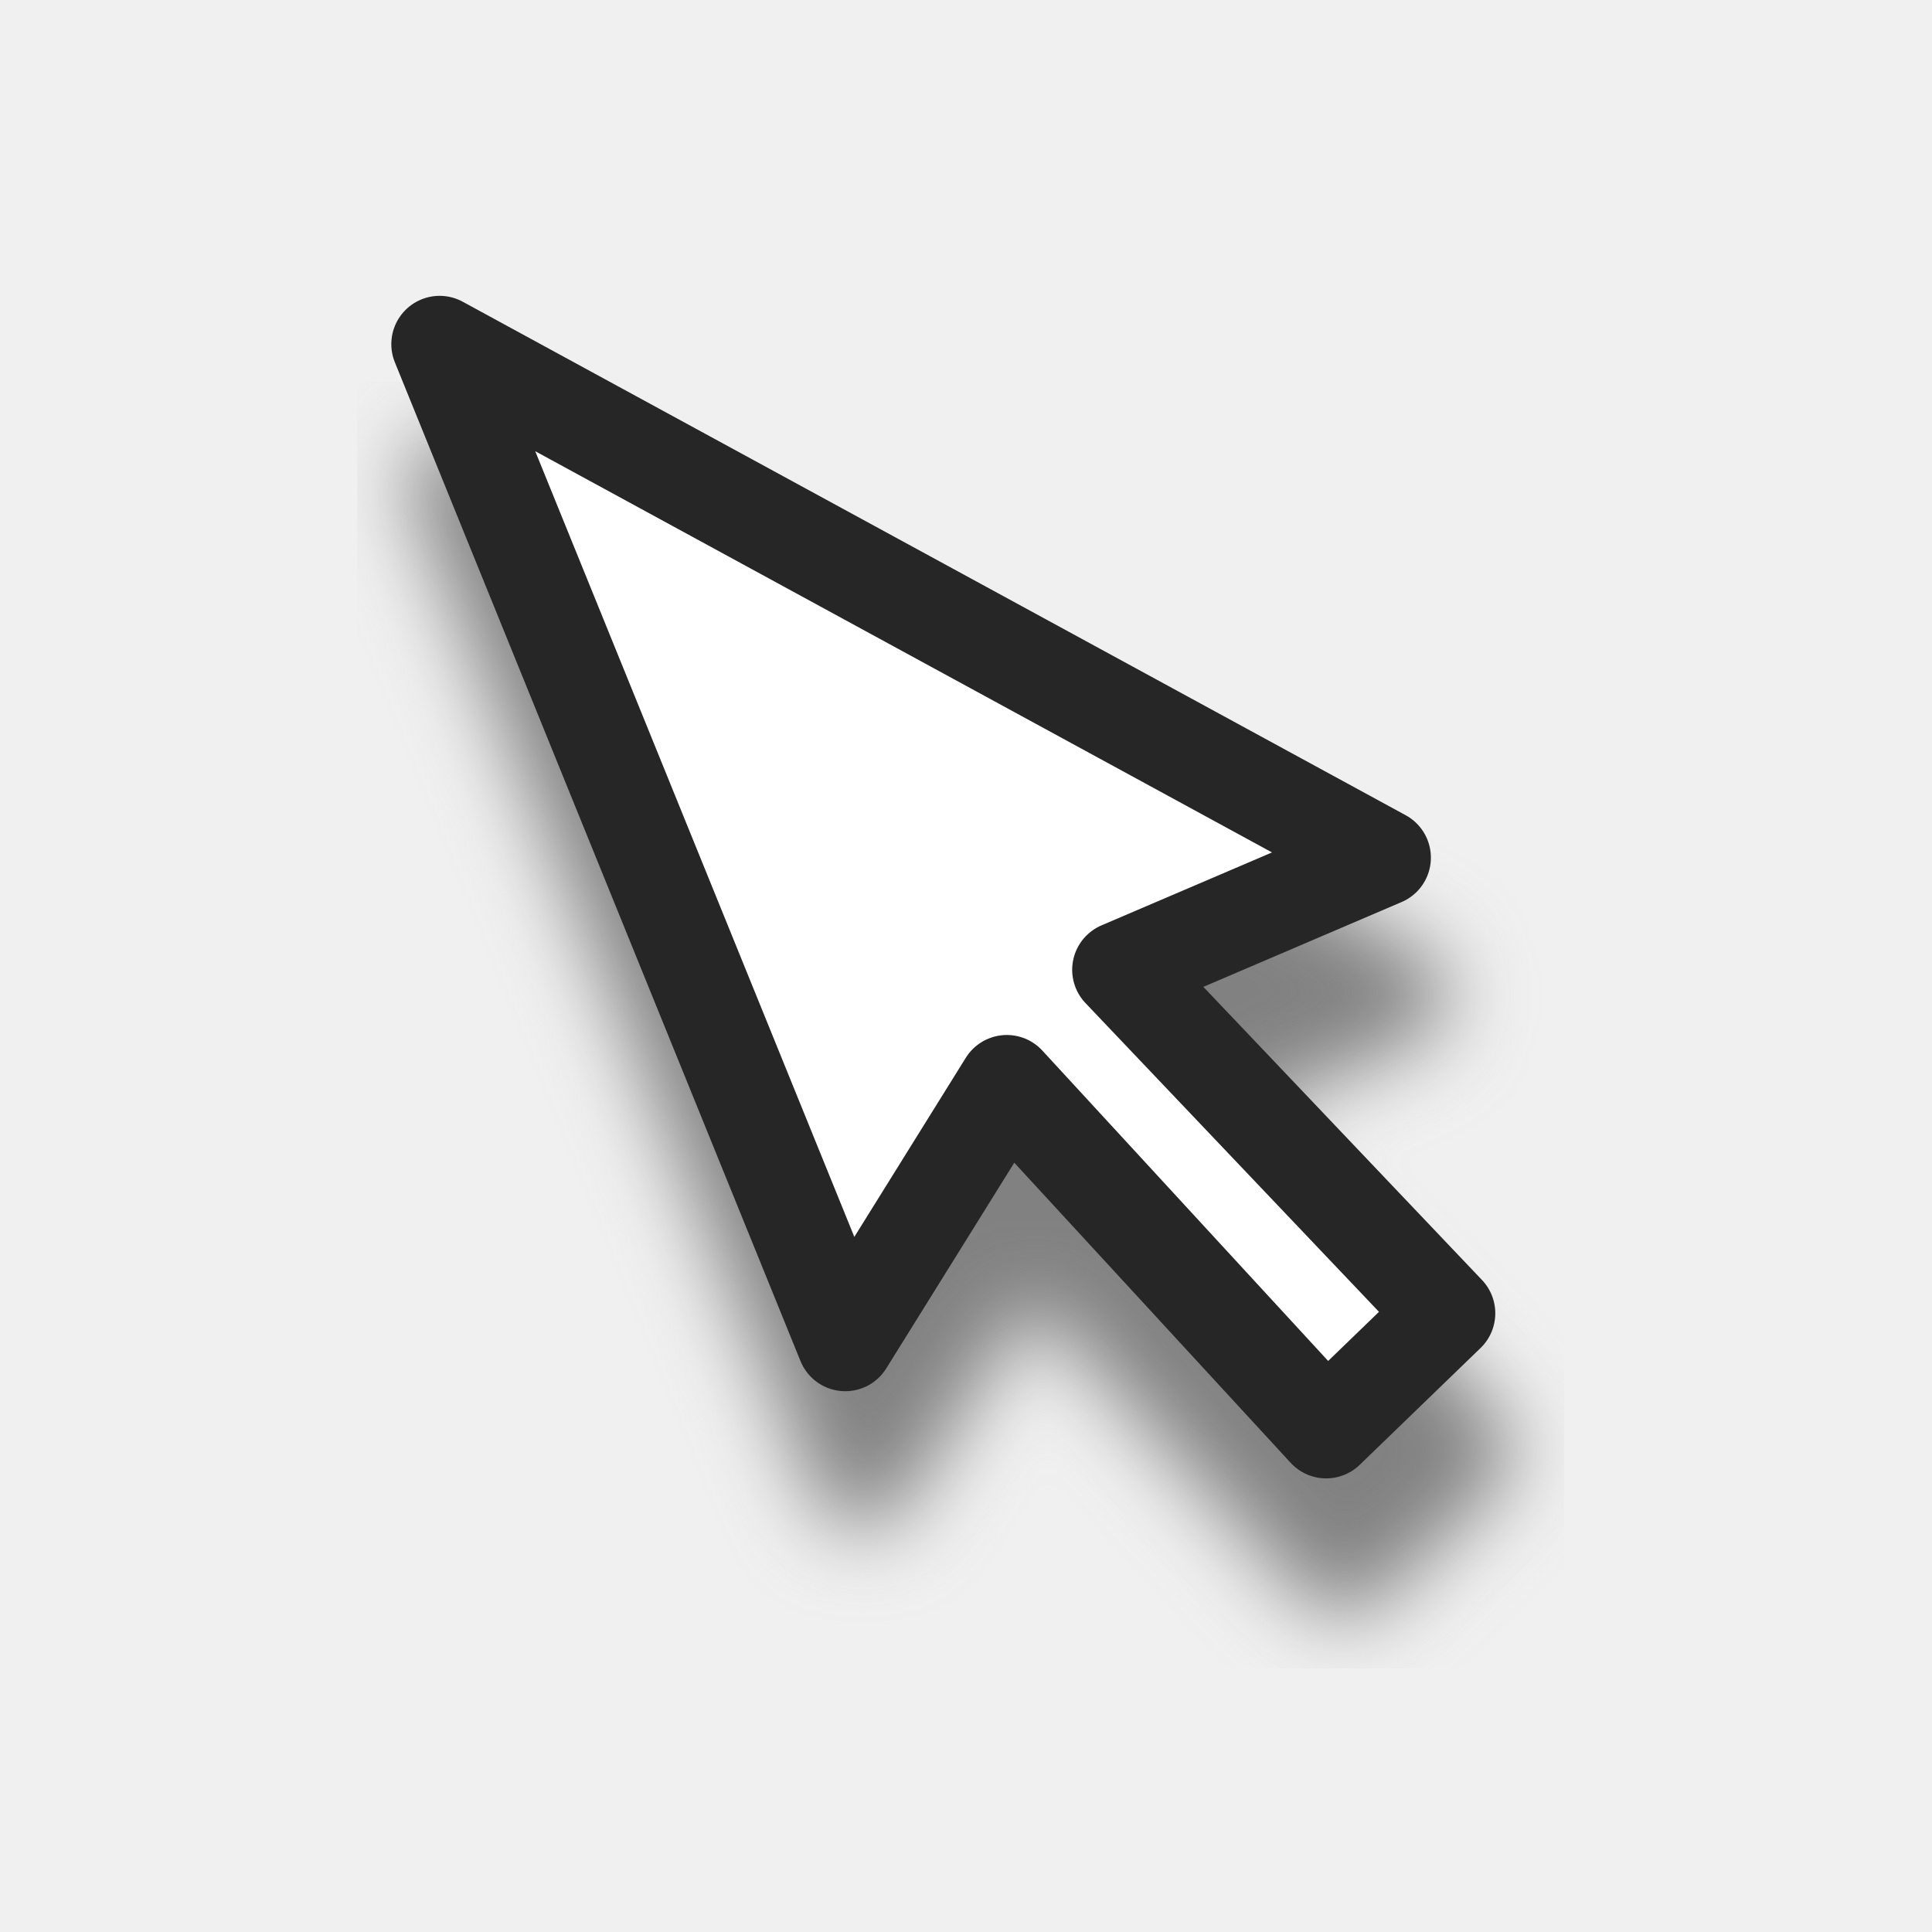
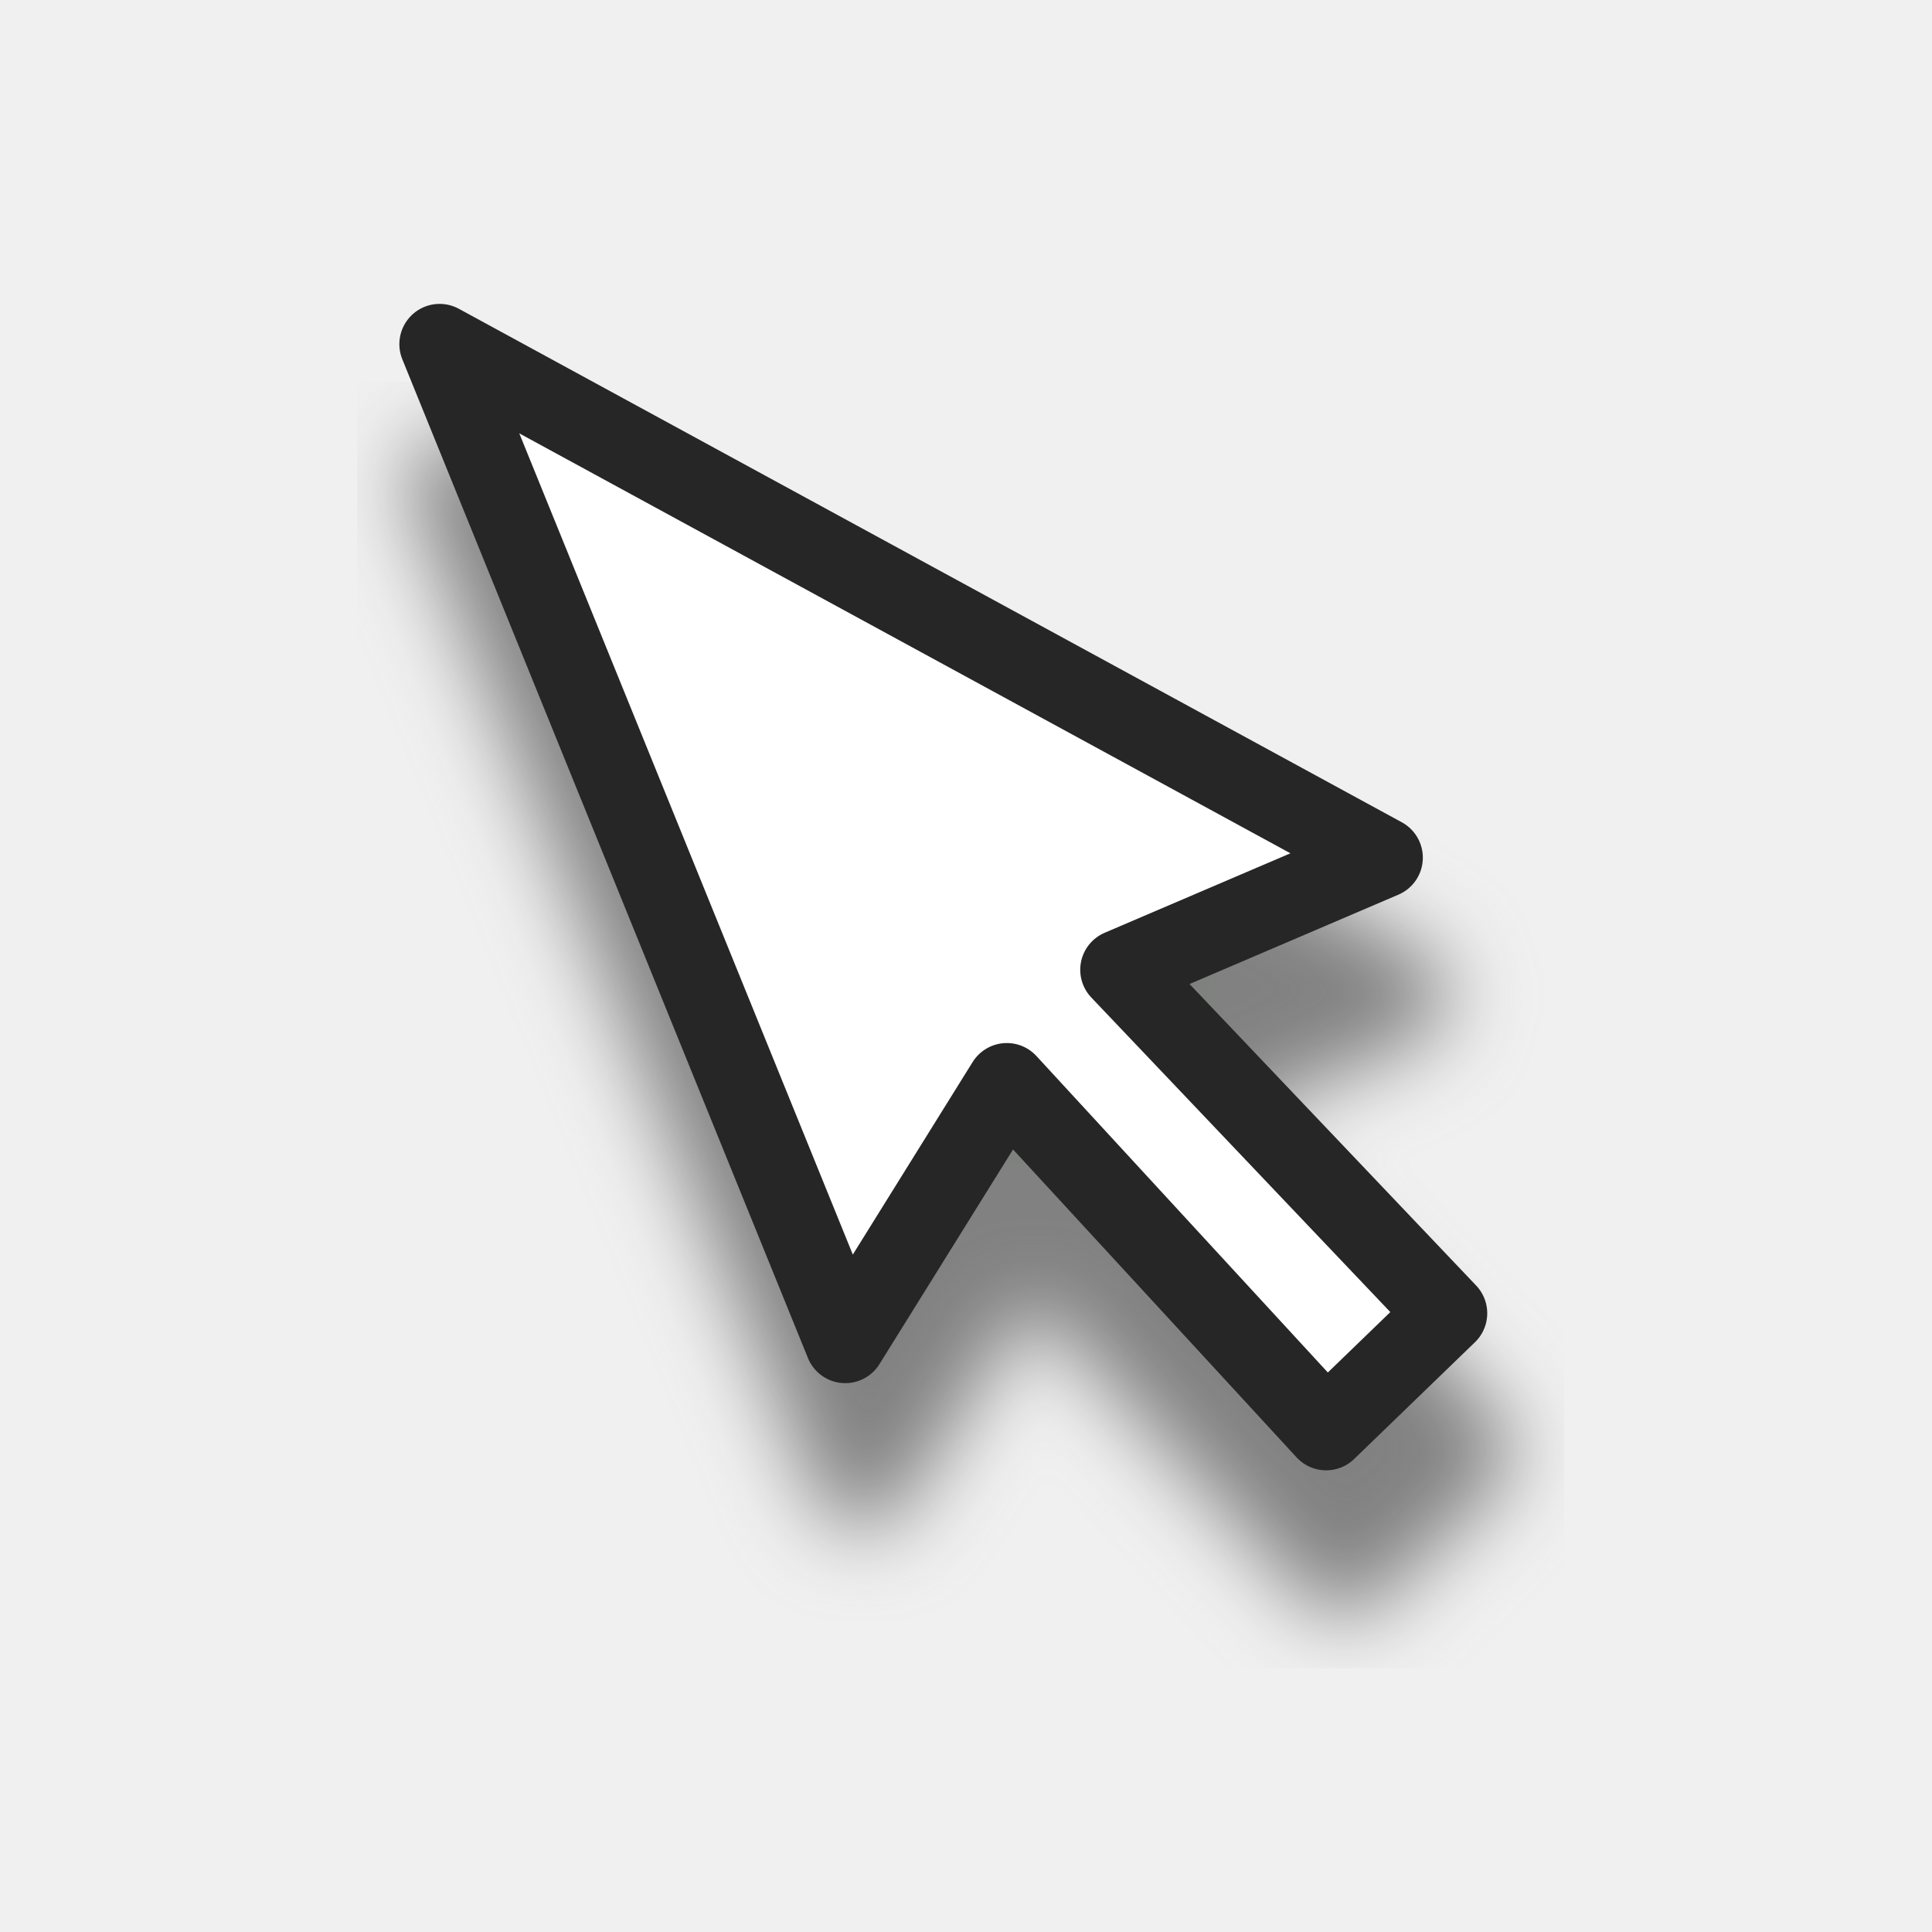
<svg xmlns="http://www.w3.org/2000/svg" xmlns:xlink="http://www.w3.org/1999/xlink" height="24" width="24" version="1.1" id="svg48">
  <defs id="defs52">
    <filter style="color-interpolation-filters:sRGB" id="filter4894" x="-0.099" width="1.198" y="-0.092" height="1.184">
      <feGaussianBlur stdDeviation="0.517" id="feGaussianBlur4896" />
    </filter>
  </defs>
  <linearGradient id="a" gradientUnits="userSpaceOnUse" x1="64" x2="64" y1="21.9" y2="104">
    <stop offset="0" stop-color="#dadada" id="stop2" />
    <stop offset="1" stop-color="#ccc" id="stop4" />
  </linearGradient>
  <linearGradient id="b" gradientUnits="userSpaceOnUse" x1="64" x2="64" xlink:href="#a" y1="21.5" y2="103">
    <stop offset="0" stop-color="#d9d9d9" id="stop7" />
    <stop offset="1" stop-color="#ccc" id="stop9" />
  </linearGradient>
  <linearGradient id="c" gradientUnits="userSpaceOnUse" x1="20.103" x2="20.103" xlink:href="#b" y1="6.628" y2="32.952" />
  <linearGradient id="d" gradientUnits="userSpaceOnUse" x1="15.355" x2="15.387" xlink:href="#b" y1="6.886" y2="32.629" />
  <linearGradient id="e" gradientUnits="userSpaceOnUse" x1="20.11" x2="20.11" xlink:href="#a" y1="8.772" y2="31.76" />
  <linearGradient id="f" gradientUnits="userSpaceOnUse" x1="26.298" x2="25.878" y1="32.04" y2="8.492">
    <stop offset="0" stop-color="#fff" id="stop15" />
    <stop offset="1" stop-color="#959595" id="stop17" />
  </linearGradient>
  <linearGradient id="g" gradientUnits="userSpaceOnUse" x1="20.1" x2="20.1" y1="2.24" y2="38.3">
    <stop offset="0" stop-color="#f2f2f2" id="stop20" />
    <stop offset="1" stop-color="#d8d8d8" id="stop22" />
  </linearGradient>
  <radialGradient id="h" cx="6.7" cy="73.6" gradientTransform="matrix(2.65,0,0,0.844,2.36,-26.5)" gradientUnits="userSpaceOnUse" r="7.23">
    <stop offset="0" id="stop25" />
    <stop offset="1" stop-opacity="0" id="stop27" />
  </radialGradient>
  <path style="fill:#7f817f;fill-opacity:1;fill-rule:evenodd;stroke:#818181;stroke-width:1.2;stroke-linecap:round;stroke-linejoin:round;stroke-miterlimit:4;stroke-dasharray:none;stroke-opacity:1;filter:url(#filter4894)" id="path44-9" d="M 17.39,12.368 5.676,5.988 10.715,18.396 l 2.007,-3.225 3.967,4.308 1.501,-1.451 -4.056,-4.267 z" />
-   <path style="fill:#ffffff;fill-rule:evenodd;stroke:#262626;stroke-width:1.2;stroke-linecap:round;stroke-linejoin:round;stroke-miterlimit:4;stroke-dasharray:none" id="path44" d="M 17.175,10.654 5.461,4.275 10.5,16.682 l 2.007,-3.225 3.967,4.308 1.501,-1.451 -4.056,-4.267 z" />
+   <path style="fill:#ffffff;fill-rule:evenodd;stroke:#262626;stroke-width:1;stroke-linecap:round;stroke-linejoin:round;stroke-miterlimit:4;stroke-dasharray:none" id="path44" d="M 17.175,10.654 5.461,4.275 10.5,16.682 l 2.007,-3.225 3.967,4.308 1.501,-1.451 -4.056,-4.267 z" />
</svg>
